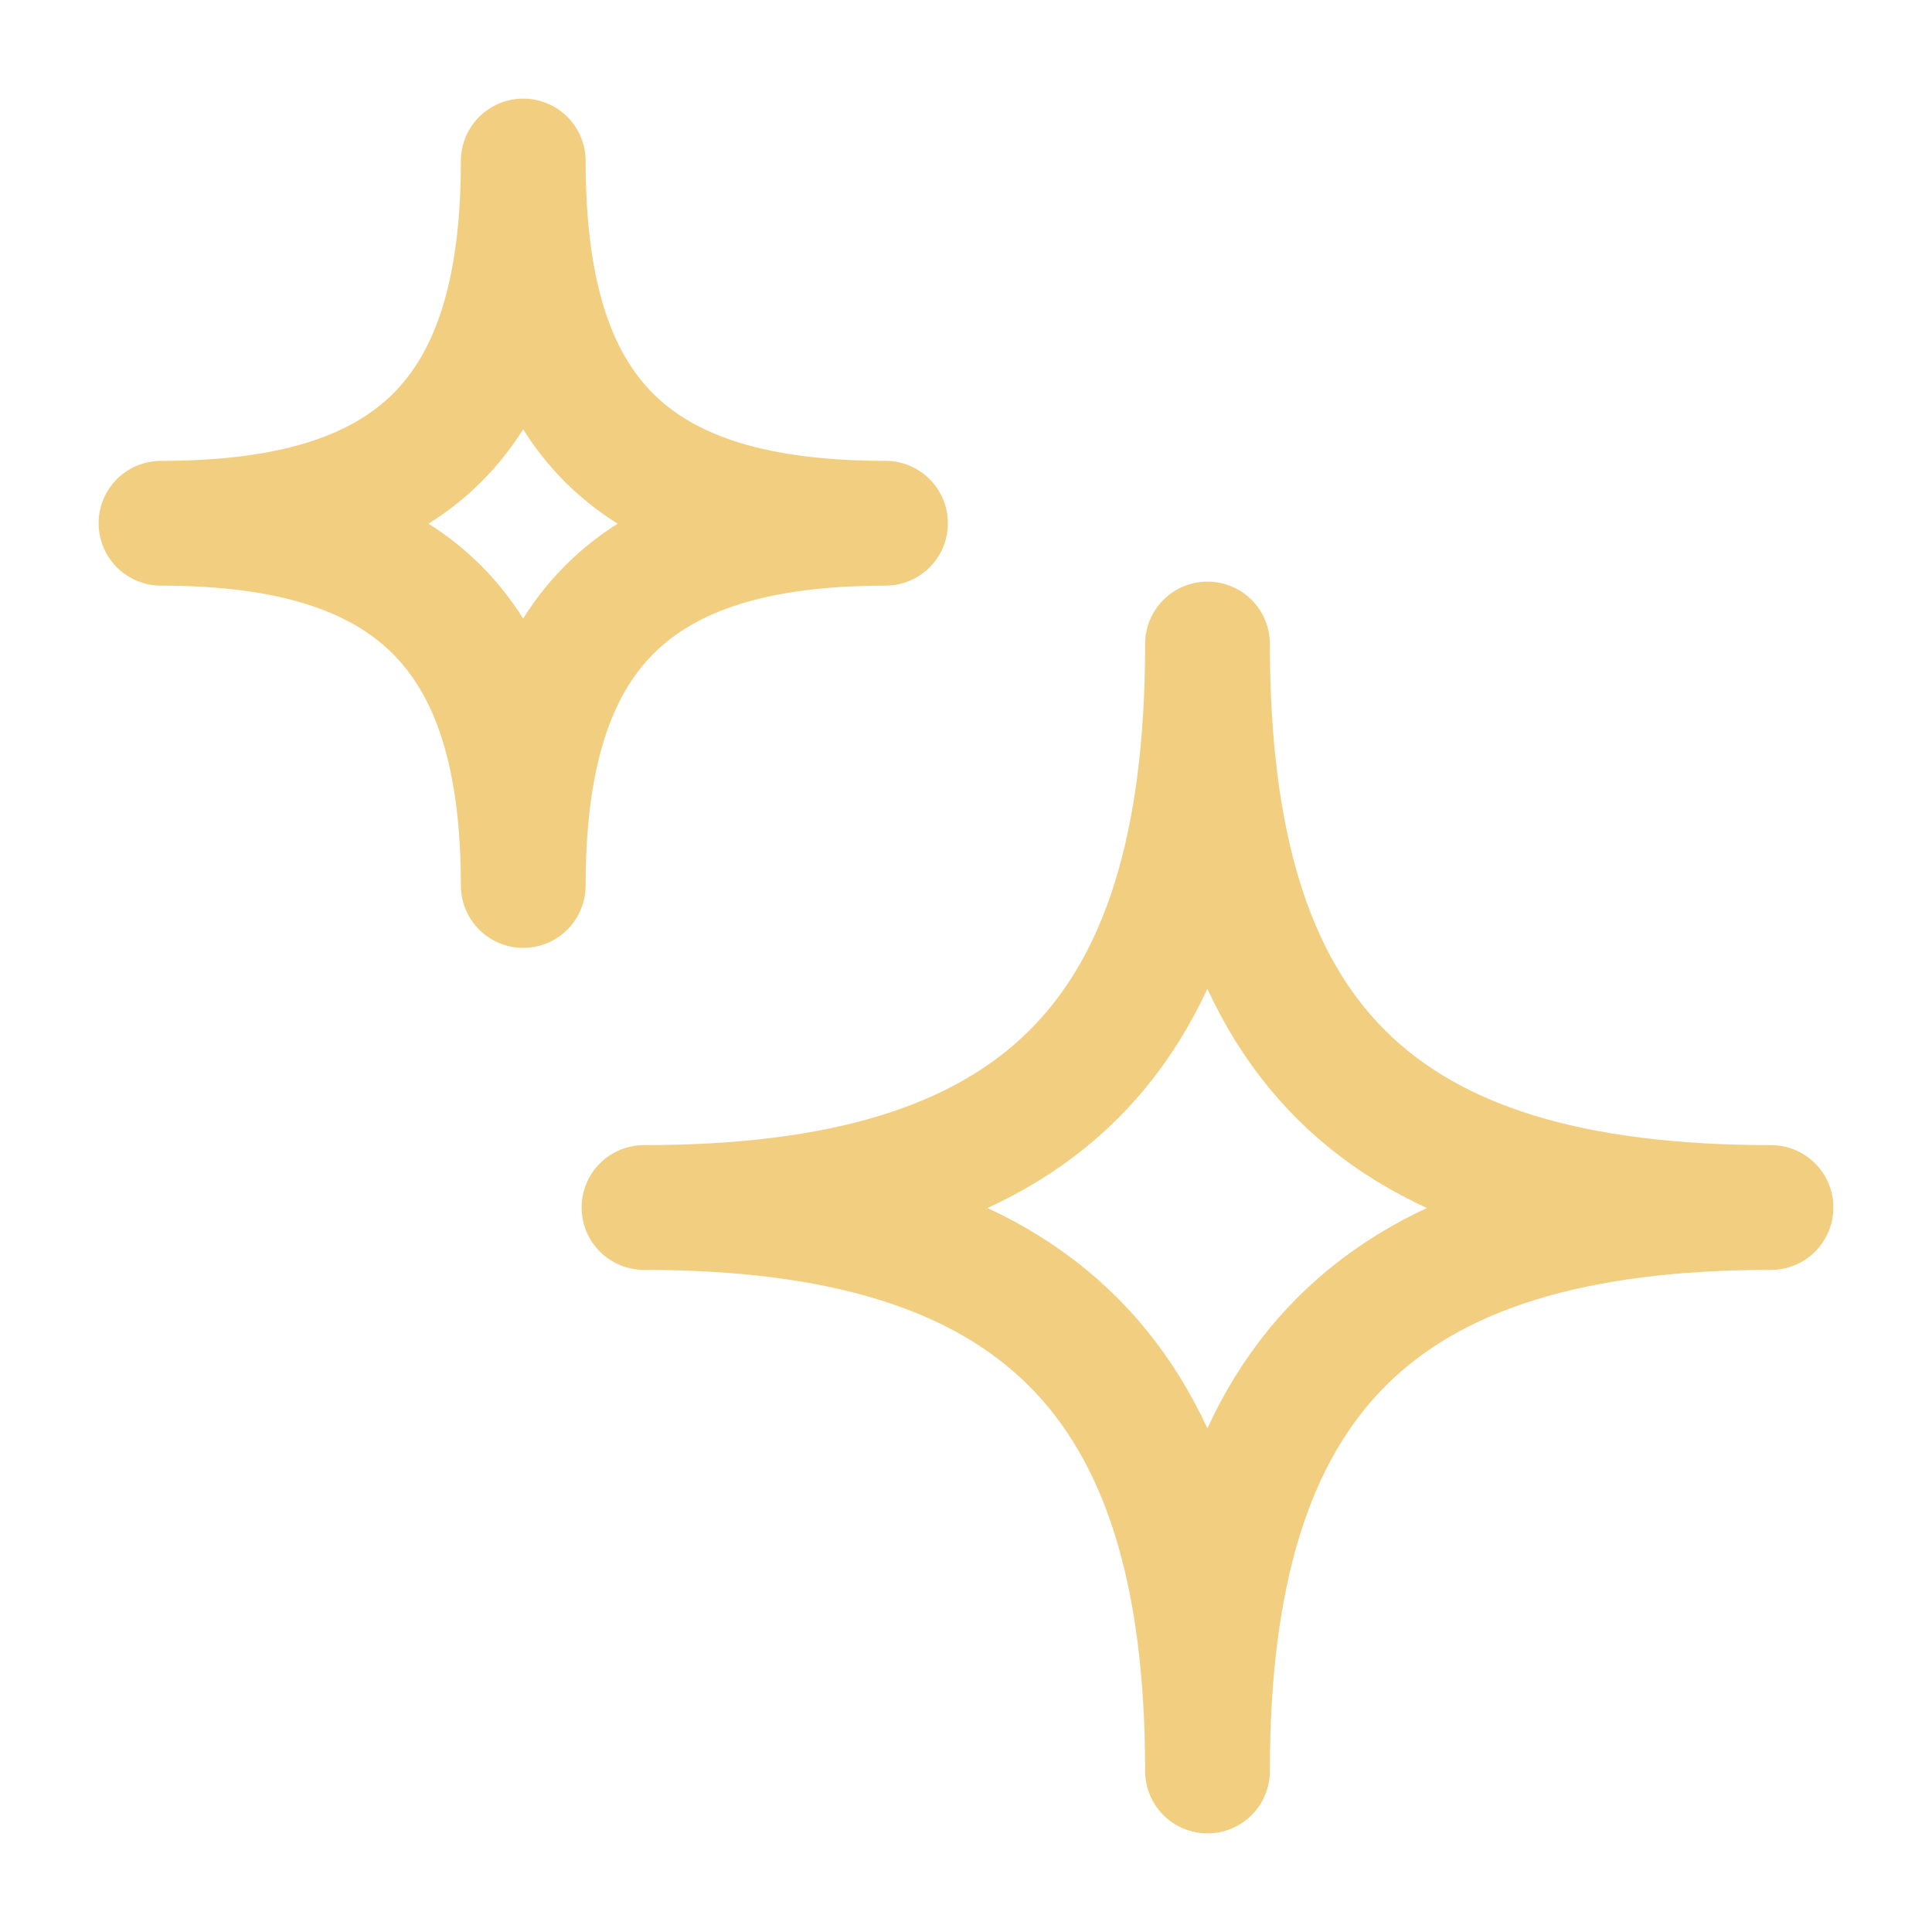
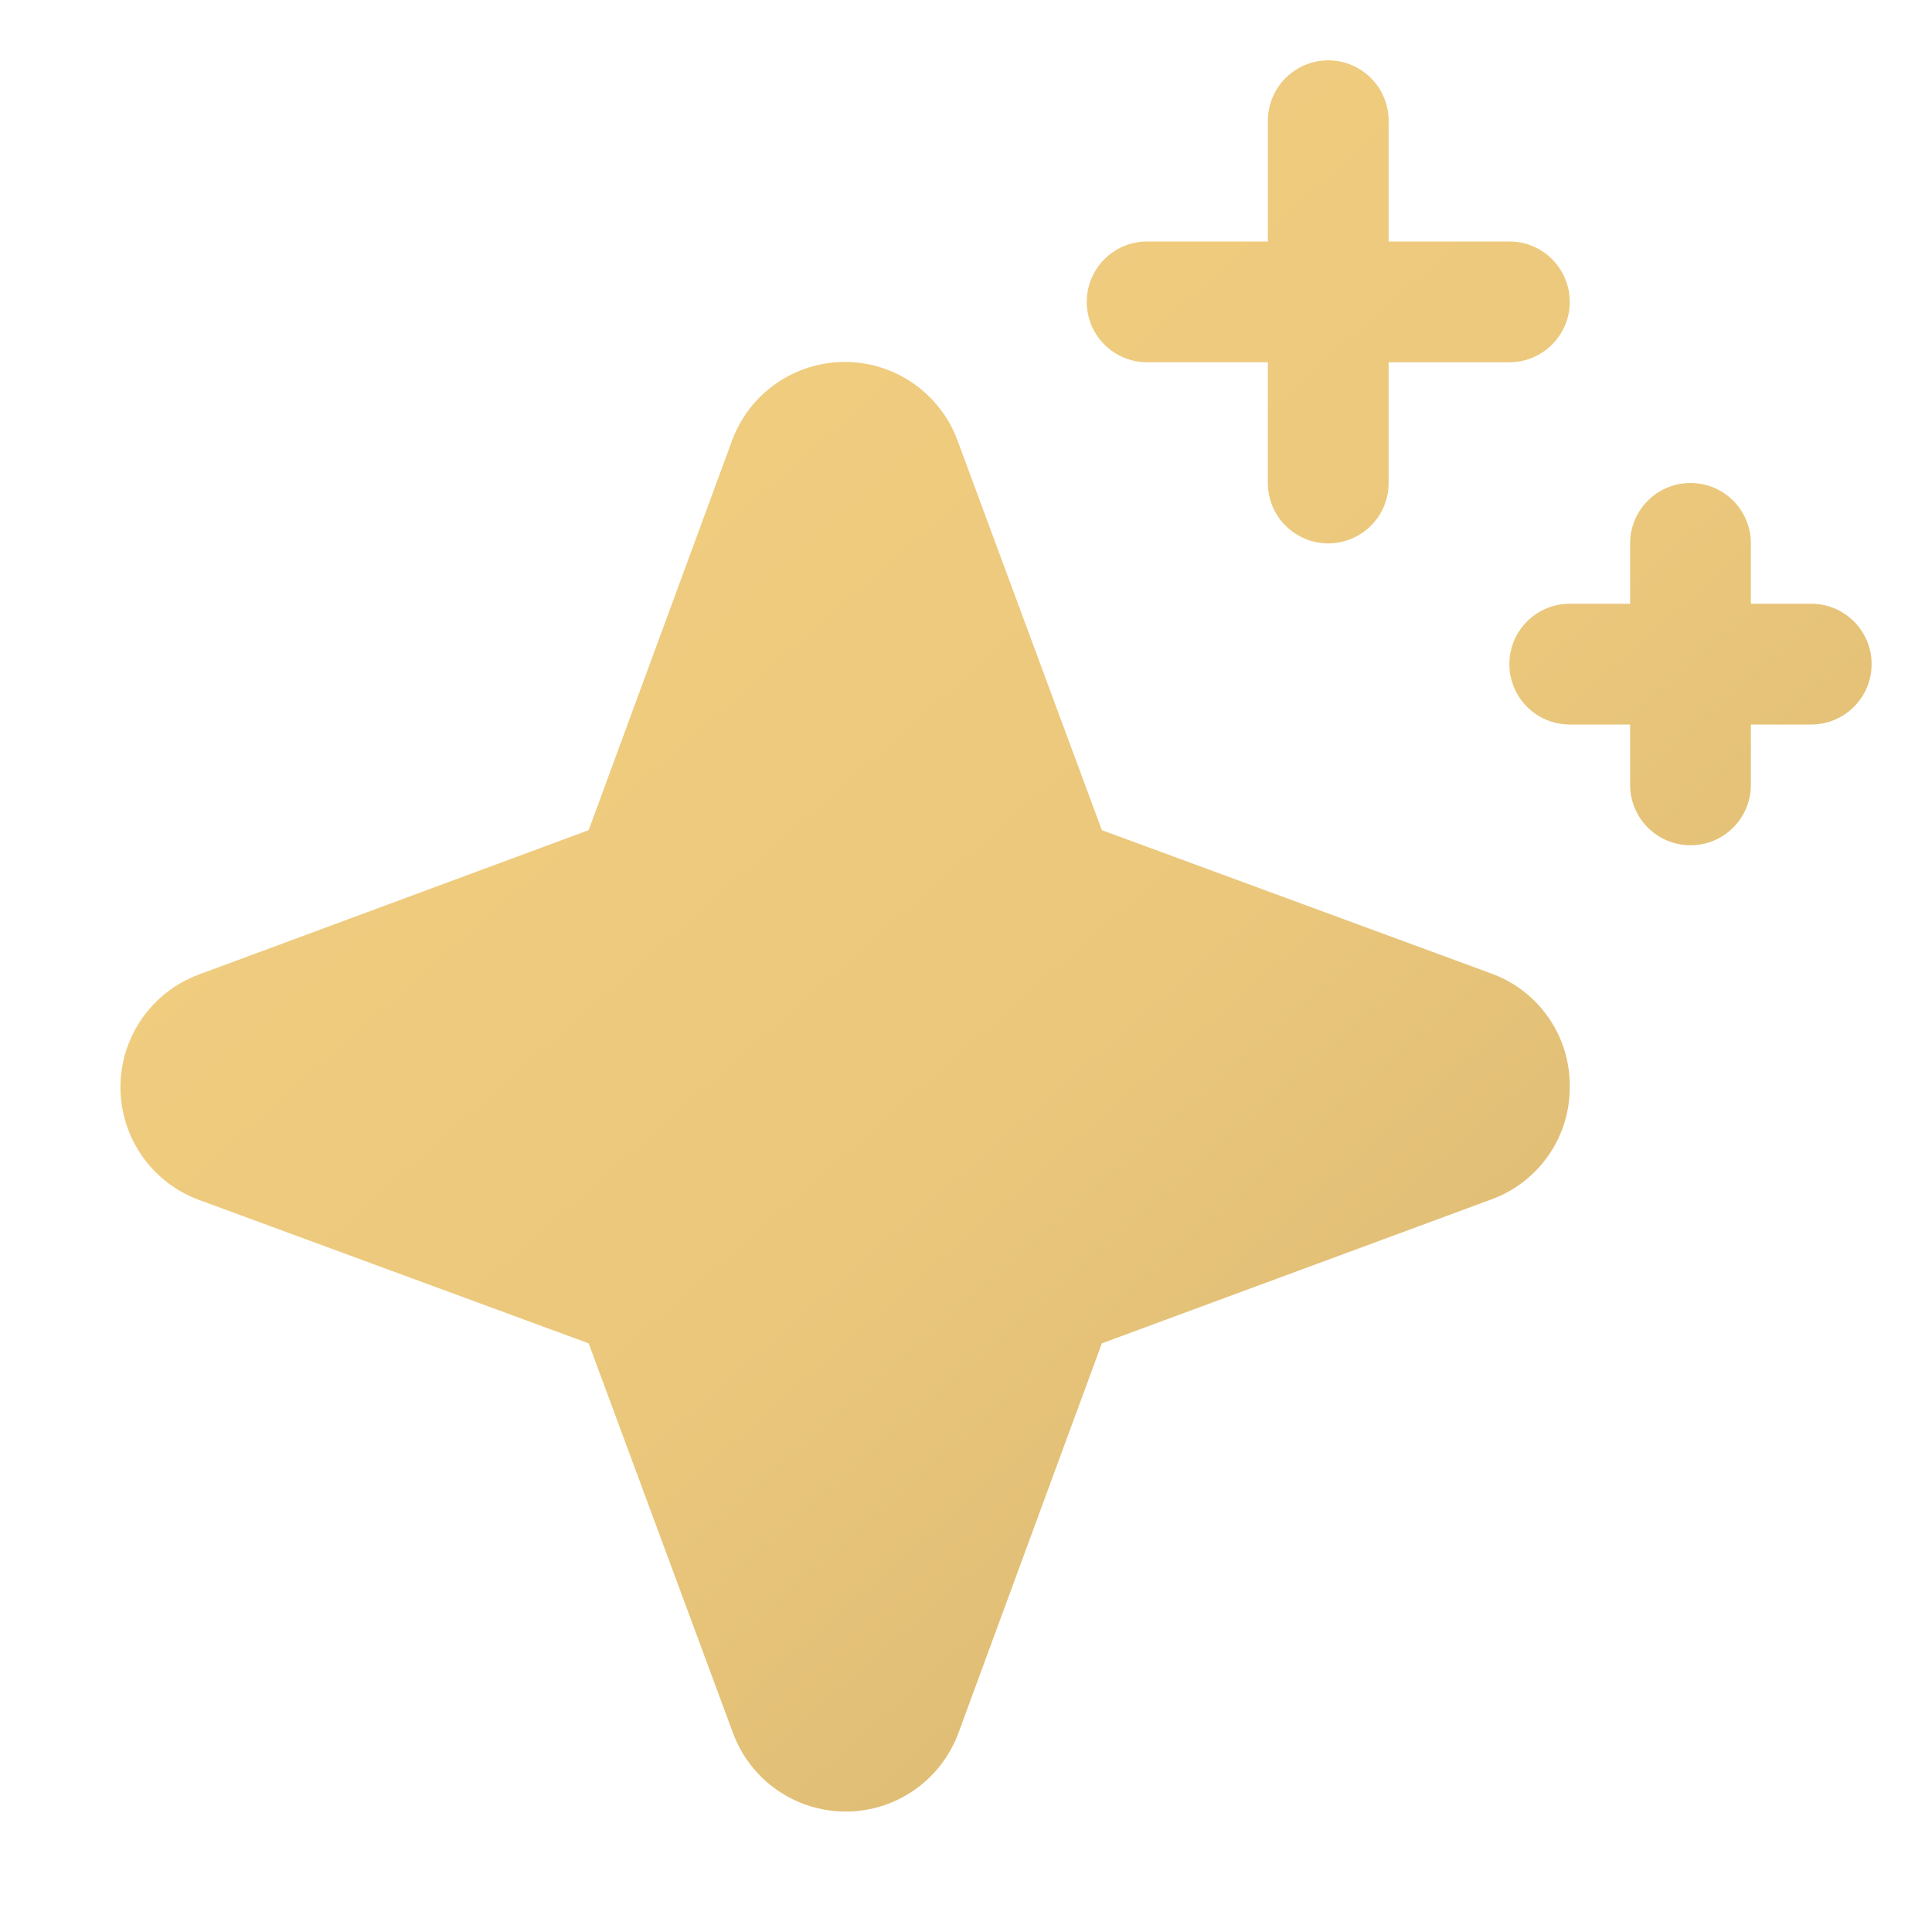
- <svg xmlns="http://www.w3.org/2000/svg" shape-rendering="geometricPrecision" width="24" height="24" viewBox="0 0 24 24" stroke-width="1.55" fill="none">
-   <path d="M8 15C12.875 15 15 12.949 15 8C15 12.949 17.11 15 22 15C17.11 15 15 17.11 15 22C15 17.11 12.875 15 8 15Z" stroke="#f2cf80" stroke-linejoin="round" />
-   <path d="M2 6.5C5.134 6.5 6.5 5.182 6.5 2C6.5 5.182 7.857 6.5 11 6.5C7.857 6.5 6.5 7.857 6.5 11C6.5 7.857 5.134 6.5 2 6.5Z" stroke="#f2cf80" stroke-linejoin="round" />
+ <svg xmlns="http://www.w3.org/2000/svg" width="256" height="256" viewBox="0 0 256 256" shape-rendering="geometricPrecision">
+   <defs>
+     <linearGradient id="nominationFill" x1="14%" y1="8%" x2="88%" y2="92%">
+       <stop offset="0" stop-color="#f2cf80" />
+       <stop offset=".56" stop-color="#eac77b" />
+       <stop offset="1" stop-color="#d8b671" />
+     </linearGradient>
+   </defs>
+   <g fill="url(#nominationFill)">
+     <path d="M208,144a15.78,15.78,0,0,1-10.42,14.94L146,178l-19,51.62a15.92,15.92,0,0,1-29.88,0L78,178l-51.62-19a15.92,15.92,0,0,1,0-29.88L78,110l19-51.62a15.92,15.92,0,0,1,29.88,0L146,110l51.62,19A15.78,15.78,0,0,1,208,144ZM152,48h16V64a8,8,0,0,0,16,0V48h16a8,8,0,0,0,0-16H184V16a8,8,0,0,0-16,0V32H152a8,8,0,0,0,0,16Zm88,32h-8V72a8,8,0,0,0-16,0v8h-8a8,8,0,0,0,0,16h8v8a8,8,0,0,0,16,0V96h8a8,8,0,0,0,0-16Z" />
+   </g>
</svg>
